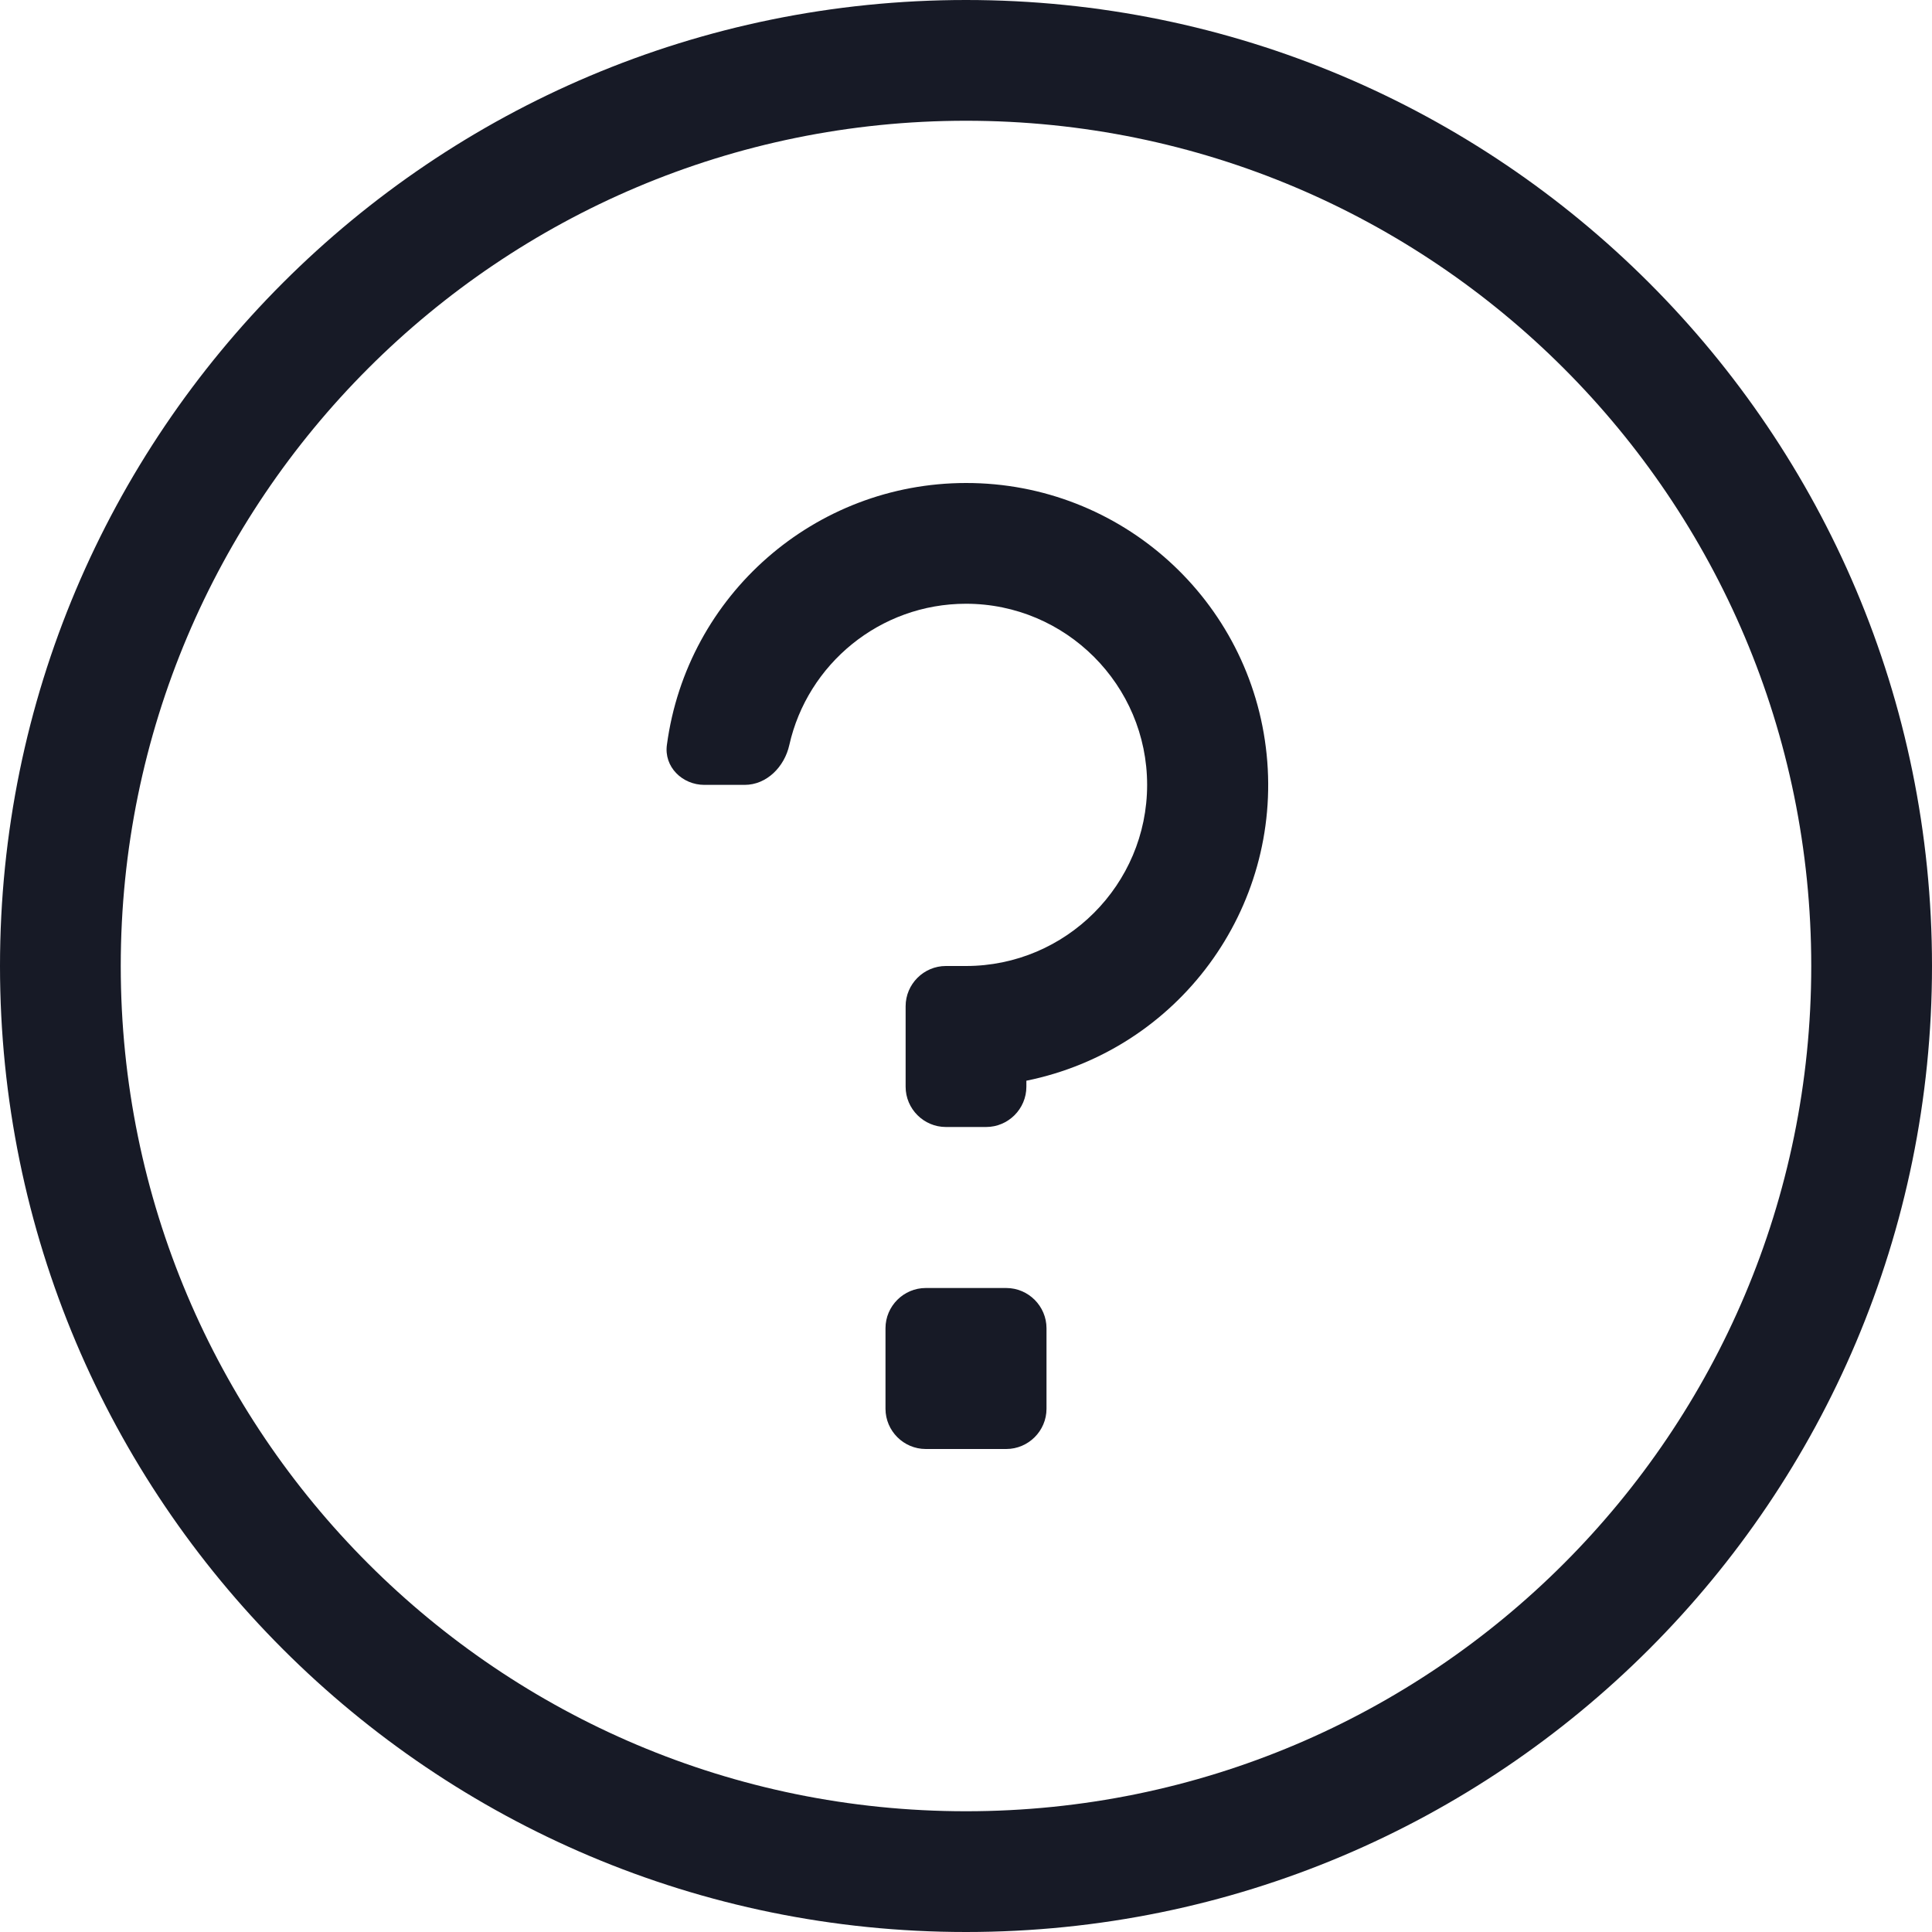
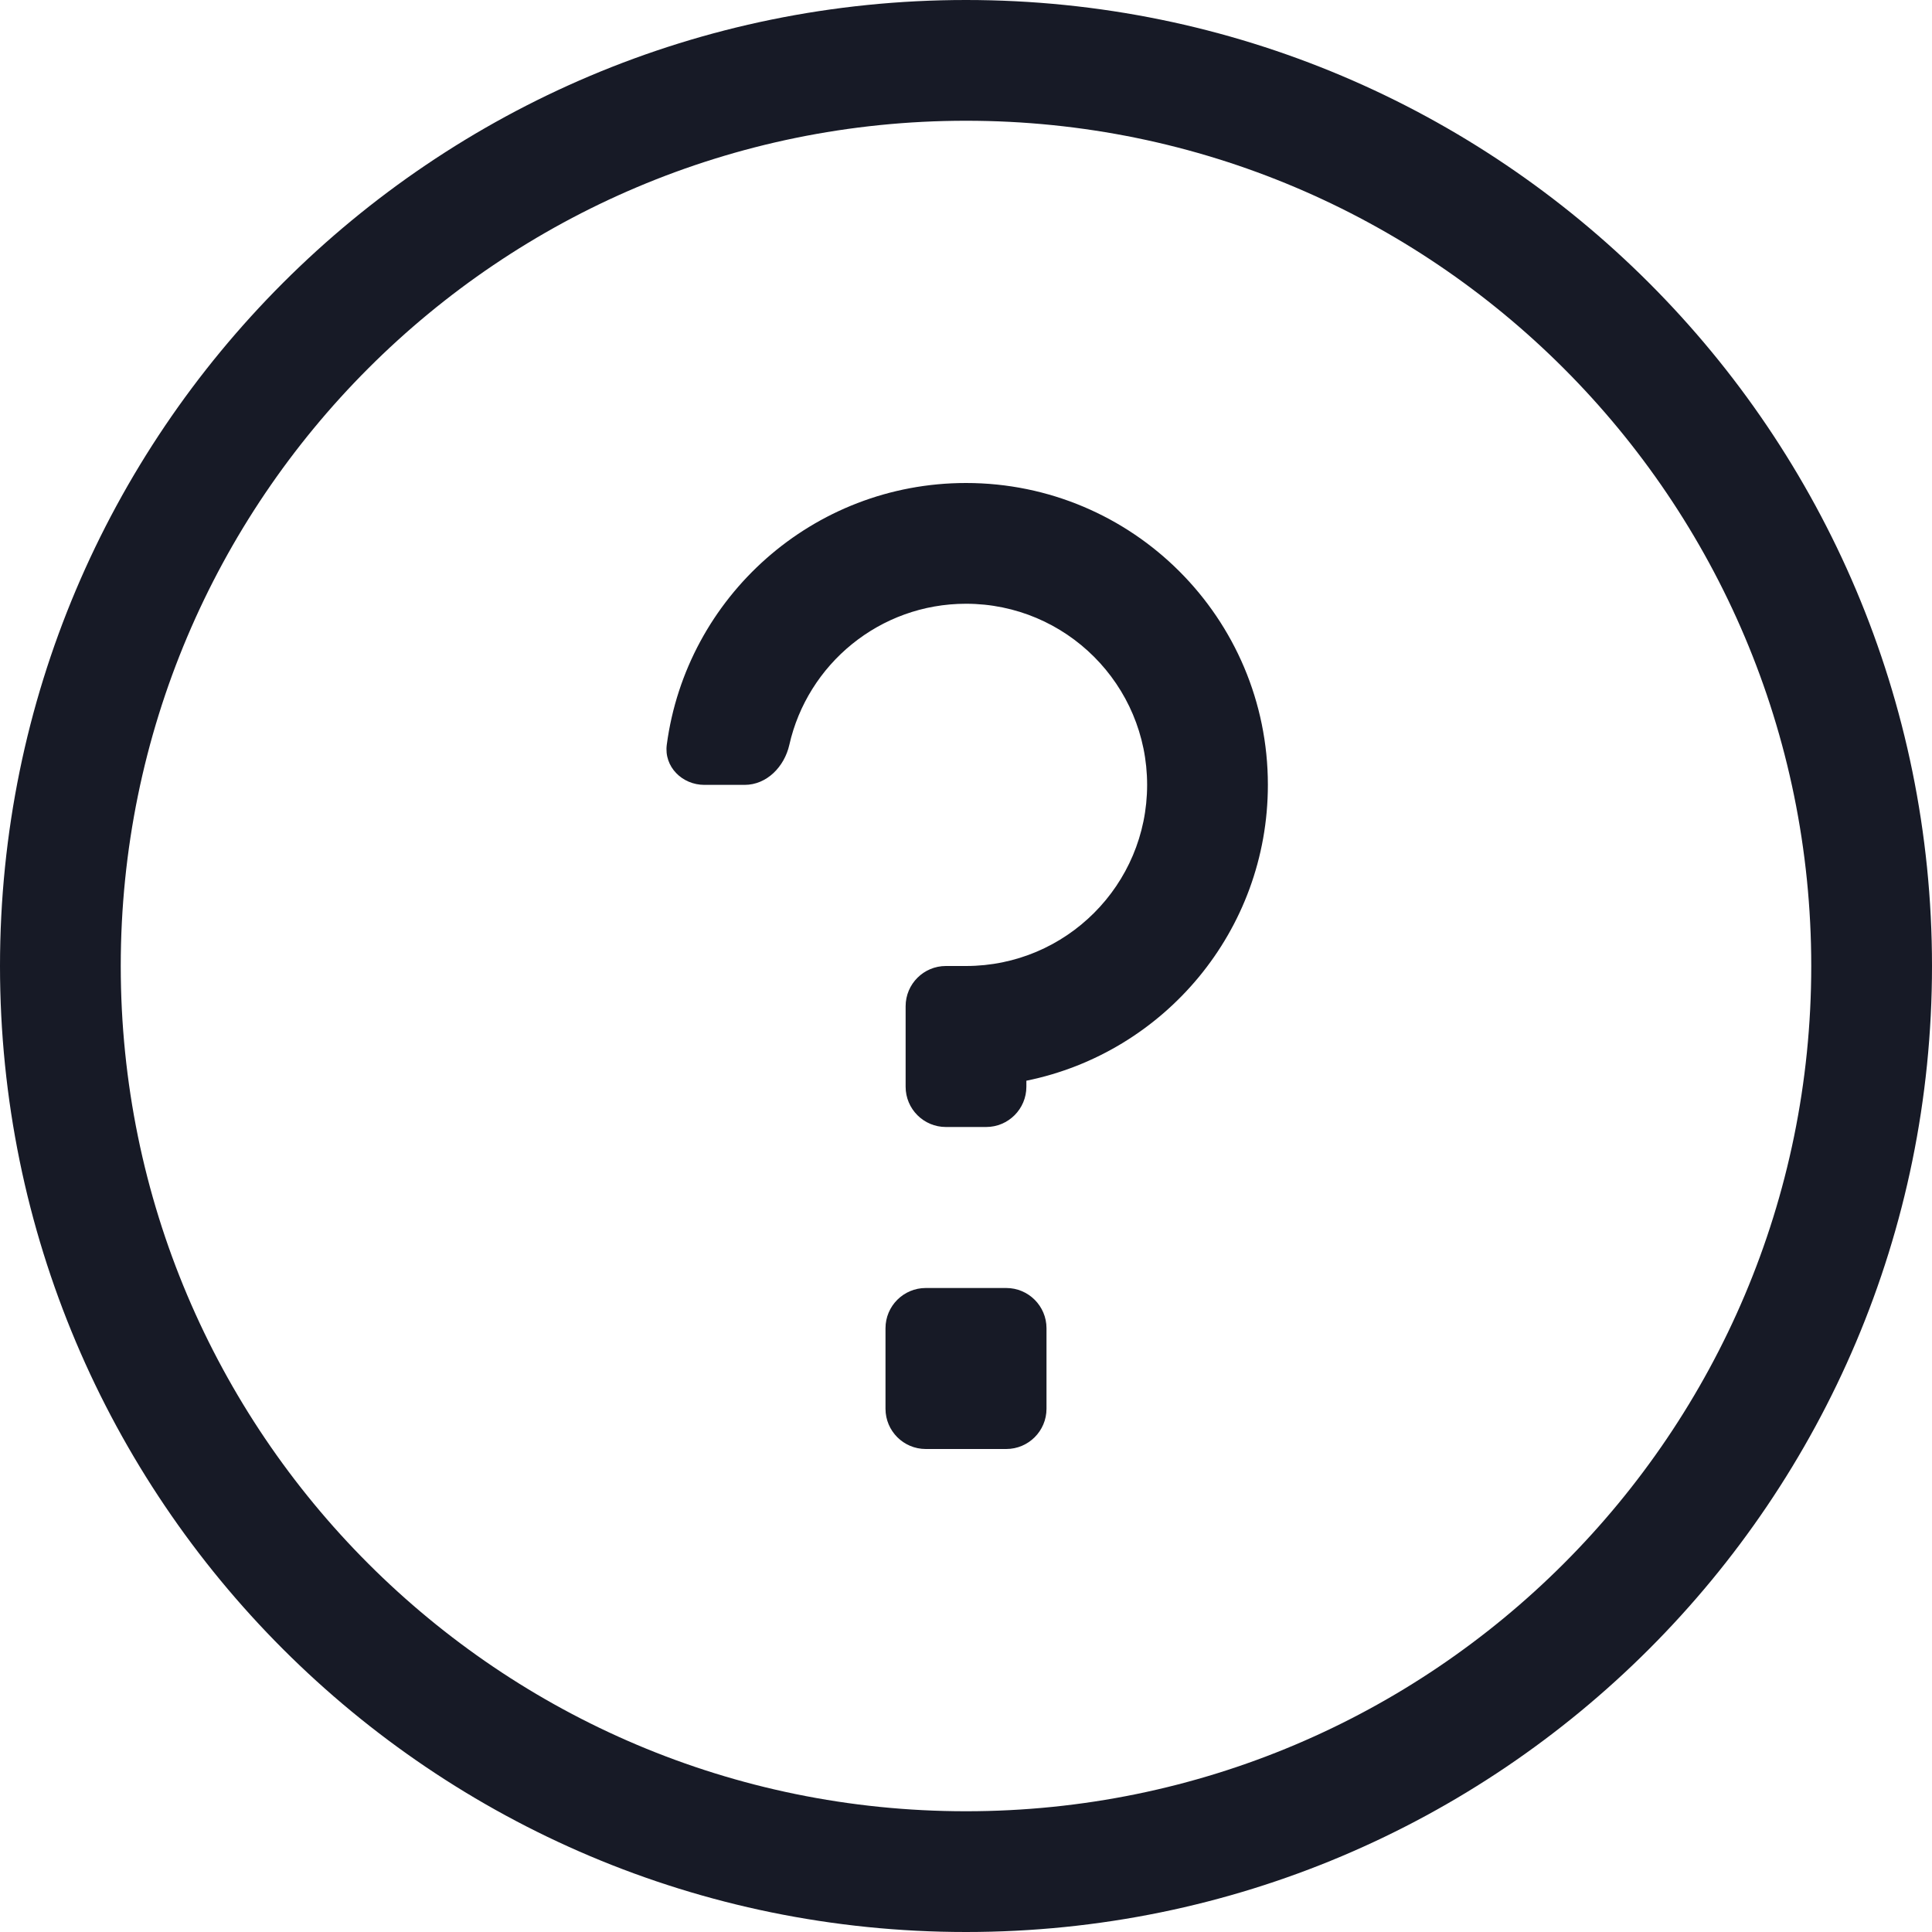
- <svg xmlns="http://www.w3.org/2000/svg" viewBox="0 0 1024 1024">
-   <path fill="#171a26" d="M418.35 394.88c-2.56 11.52-11.95 21.12-23.68 21.12h-21.34c-11.73 0-21.55-9.6-19.84-21.33a160 160 0 0 1 158.51-138.67 160 160 0 0 1 32 316.8v3.2c0 11.73-9.6 21.33-21.33 21.33h-21.34c-11.73 0-21.33-9.6-21.33-21.33v-42.67c0-11.73 9.6-21.33 21.33-21.33h10.67c52.91 0 96-43.09 96-96s-43.09-96-96-96c-45.65 0-84.05 32-93.65 74.88z m136.32 351.79c0 11.73-9.6 21.33-21.34 21.33h-42.66c-11.73 0-21.33-9.6-21.34-21.33v-42.67c0-11.73 9.6-21.33 21.34-21.33h42.66c11.73 0 21.33 9.6 21.34 21.33v42.67z" />
-   <path fill="#171a26" d="M1024 512c0-282.88-229.12-512-512-512s-512 229.12-512 512 229.12 512 512 512 512-229.12 512-512z m-64 0c0 247.47-200.53 448-448 448s-448-200.53-448-448 200.53-448 448-448 448 200.53 448 448z" />
+ <svg xmlns="http://www.w3.org/2000/svg" width="48" height="48" viewBox="0 0 48 48">
+   <defs />
+   <g style="mix-blend-mode:pass-through;opacity:1" transform="matrix(1,0,0,1,0,0)">
+     <g style="mix-blend-mode:pass-through;opacity:1" transform="matrix(1,0,0,1,0,0)">
+       <path d="M19.61 18.508C19.488 19.047 19.052 19.5 18.5 19.5L17.5 19.5C16.948 19.5 16.493 19.05 16.566 18.502C17.054 14.832 20.196 12 24 12C28.142 12 31.5 15.358 31.5 19.5C31.5 23.128 28.923 26.155 25.5 26.85L25.5 27C25.5 27.552 25.052 28 24.5 28L23.5 28C22.948 28 22.5 27.552 22.5 27L22.5 25C22.5 24.448 22.948 24 23.5 24L24 24C26.485 24 28.5 21.985 28.5 19.5C28.5 17.015 26.485 15 24 15C21.856 15 20.062 16.5 19.61 18.508Z" fill-rule="NONZERO" fill="#171a26" fill-opacity="1" style="mix-blend-mode:normal" />
+       <path d="M26 35C26 35.552 25.552 36 25 36L23 36C22.448 36 22 35.552 22 35L22 33C22 32.448 22.448 32 23 32L25 32C25.552 32 26 32.448 26 33L26 35Z" fill-rule="NONZERO" fill="#171a26" fill-opacity="1" style="mix-blend-mode:normal" />
+       <path d="M48 24C48 10.745 37.255 0 24 0C10.745 0 0 10.745 0 24C0 37.255 10.745 48 24 48C37.255 48 48 37.255 48 24ZM45 24C45 35.598 35.598 45 24 45C12.402 45 3 35.598 3 24C3 12.402 12.402 3 24 3C35.598 3 45 12.402 45 24Z" fill-rule="NONZERO" fill="#171a26" fill-opacity="1" style="mix-blend-mode:normal" />
+     </g>
+   </g>
</svg>
